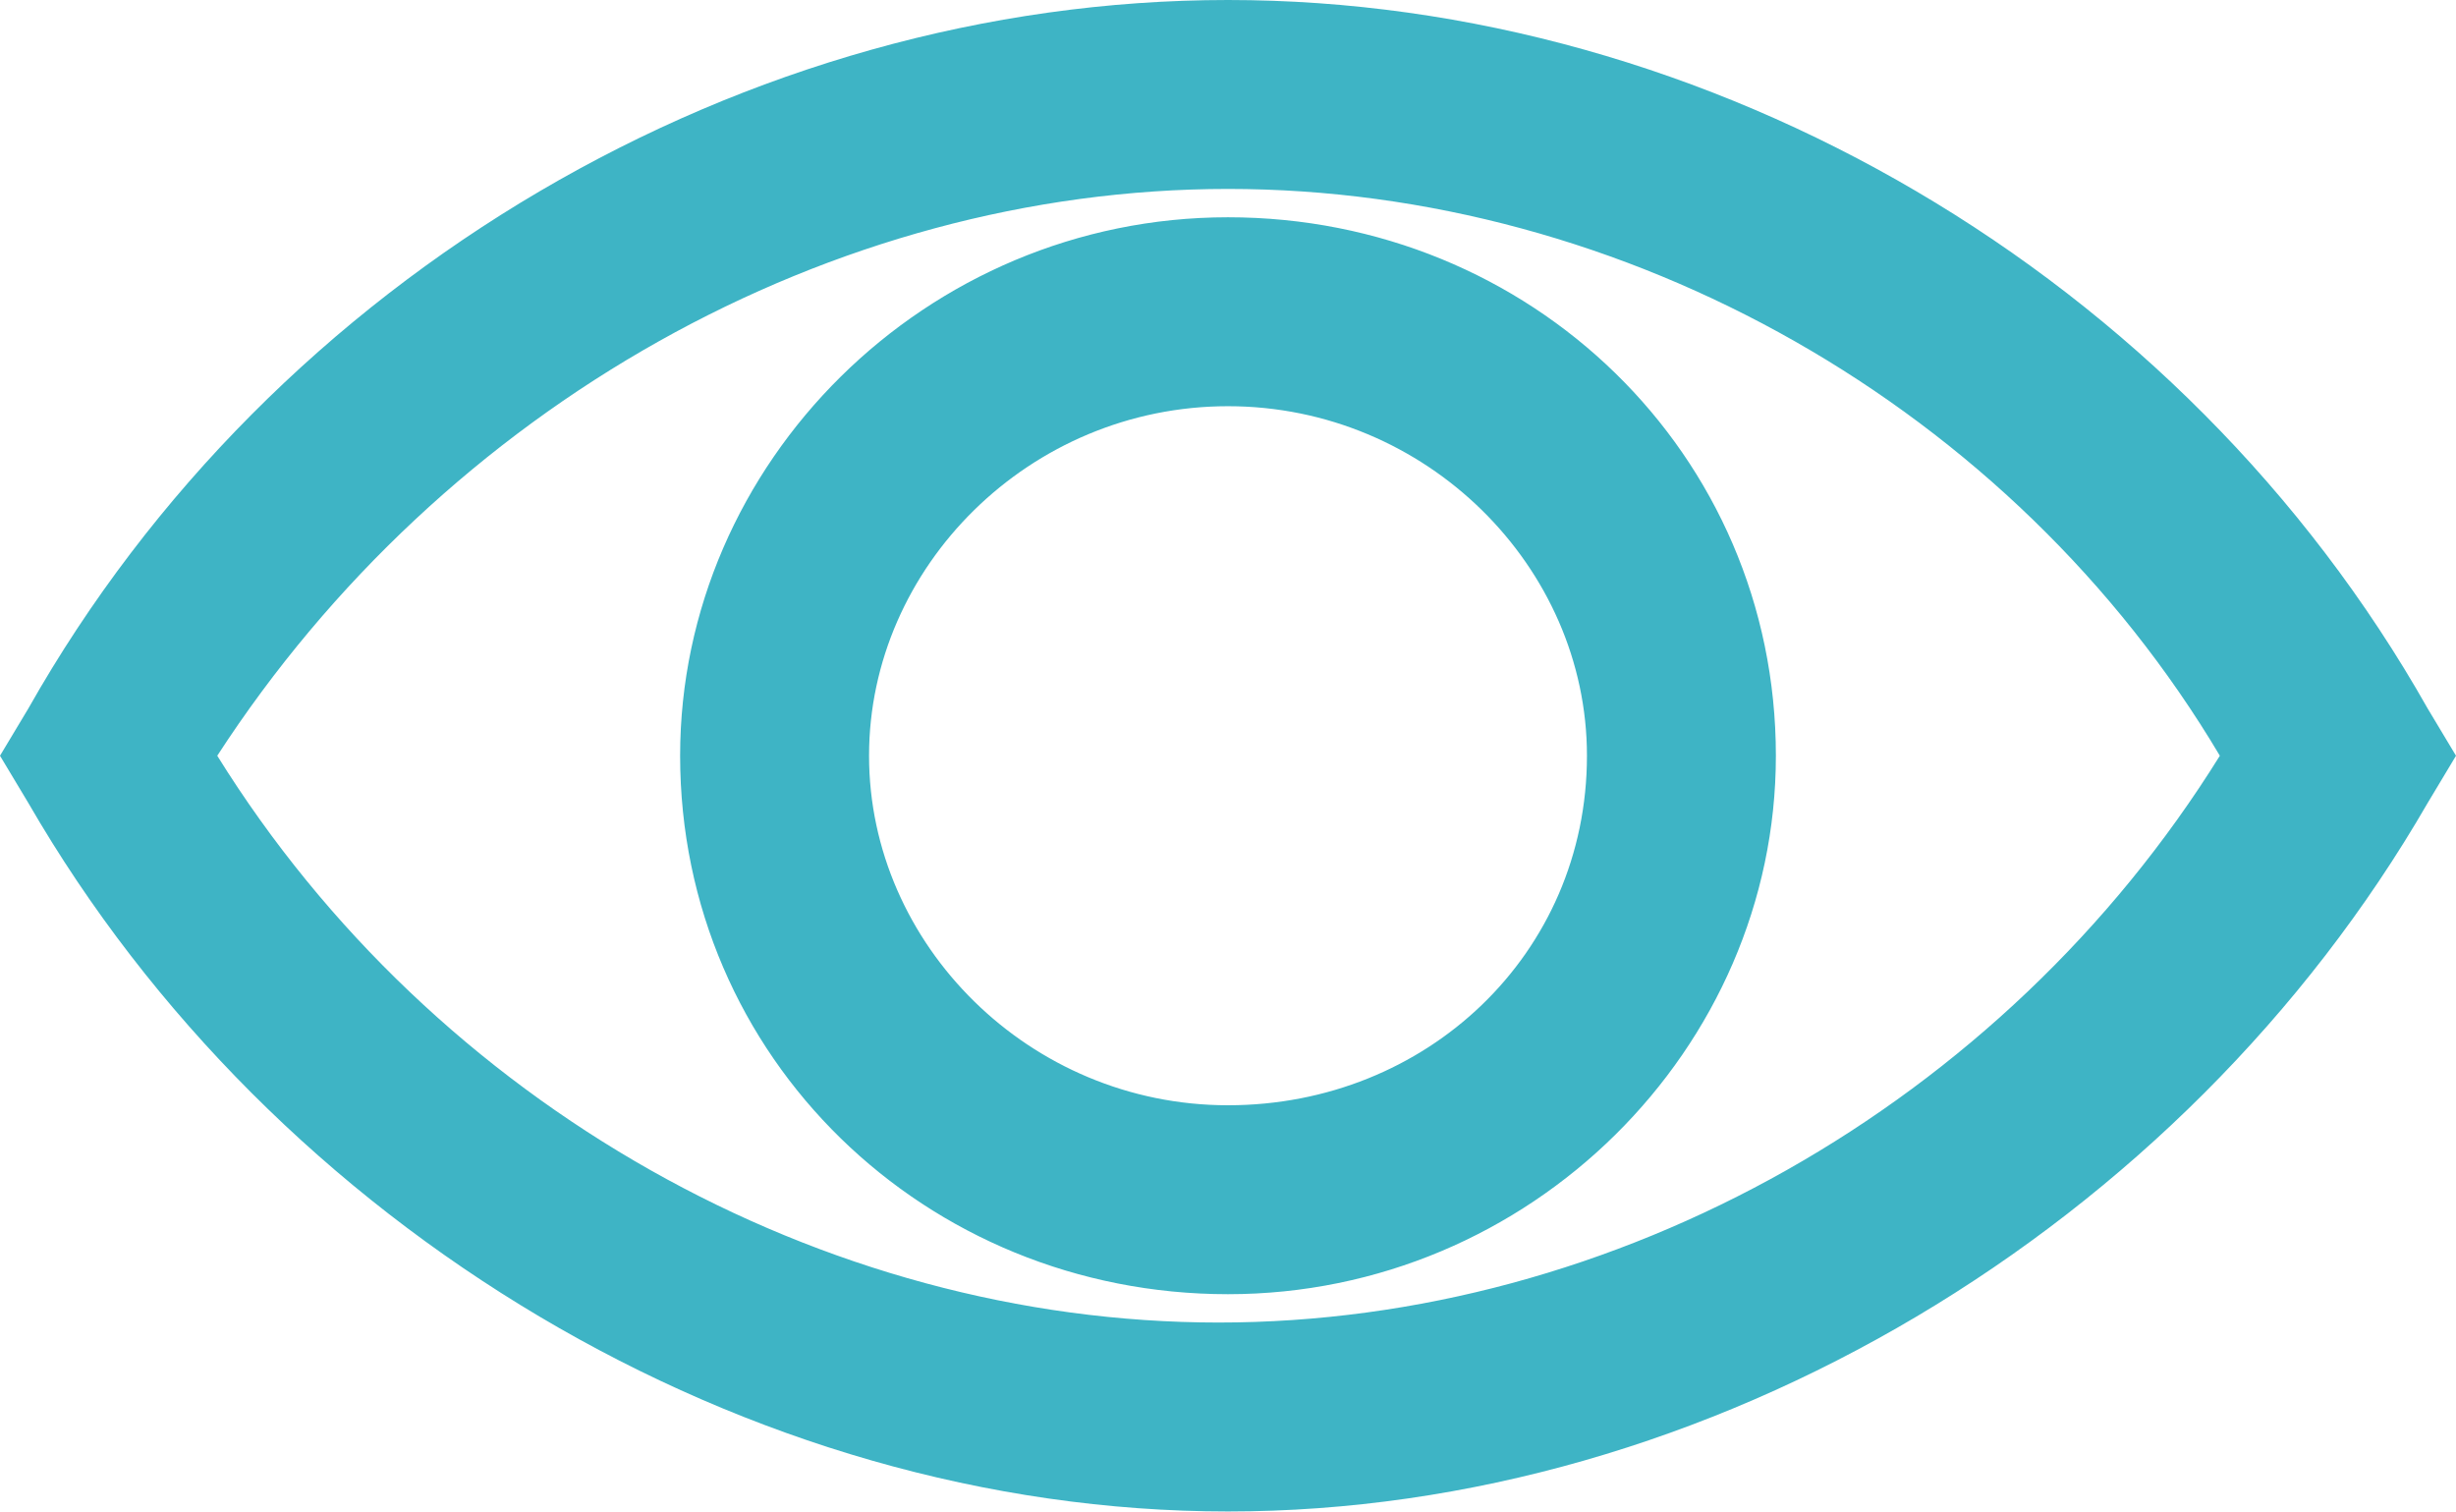
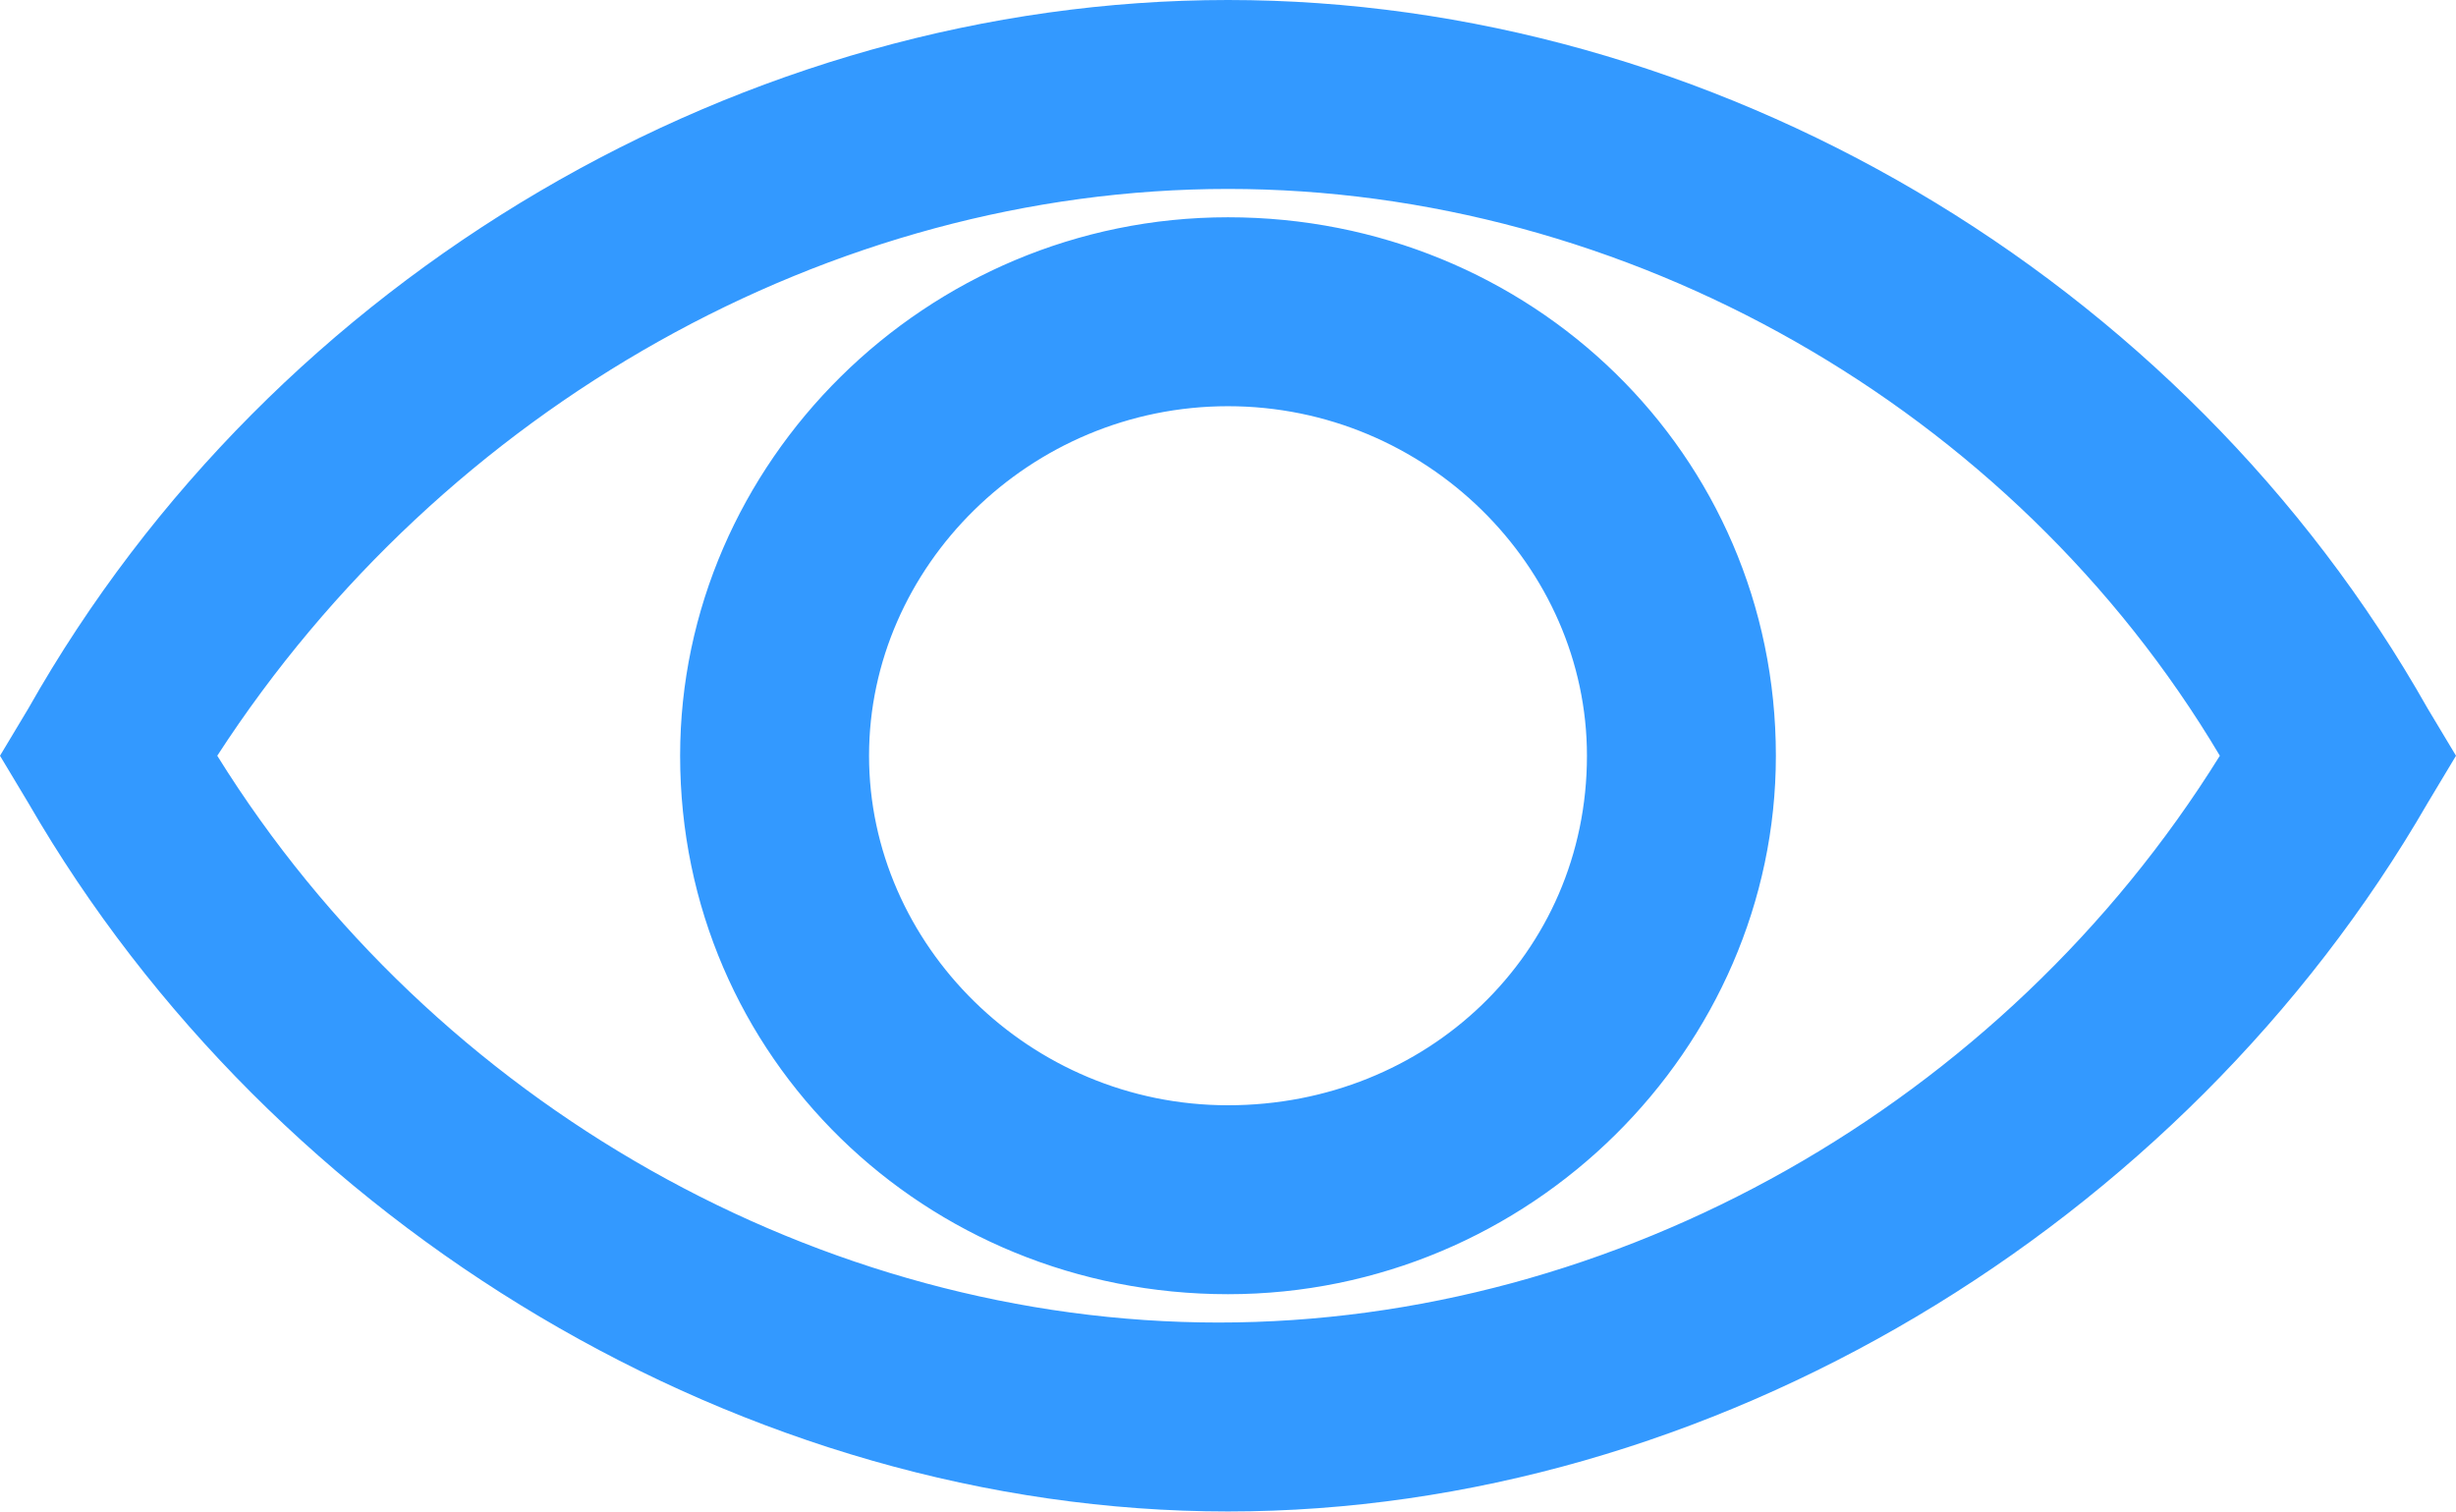
<svg xmlns="http://www.w3.org/2000/svg" version="1.1" id="Слой_1" x="0px" y="0px" width="26px" height="16px" viewBox="0 0 26 16" enable-background="new 0 0 26 16" xml:space="preserve">
-   <path fill="#3EB4C5" d="M13,16C7.9,16,2.9,13,0.3,8.5L0,8l0.3-0.5C2.9,2.9,7.9,0,13,0c5.1,0,10.1,2.9,12.7,7.5L26,8l-0.3,0.5  C23.1,13,18.1,16,13,16z M2.3,8c2.3,3.7,6.4,6,10.6,6c4.2,0,8.3-2.3,10.6-6C21.3,4.3,17.2,2,13,2C8.8,2,4.7,4.3,2.3,8z M13,13.7  c-3.2,0-5.8-2.5-5.8-5.7c0-3.1,2.6-5.7,5.8-5.7c3.2,0,5.8,2.5,5.8,5.7C18.8,11.1,16.2,13.7,13,13.7z M13,4.3C10.9,4.3,9.2,6,9.2,8  c0,2,1.7,3.7,3.8,3.7c2.1,0,3.8-1.6,3.8-3.7C16.8,6,15.1,4.3,13,4.3z" />
+   <path fill="#3399ff" d="M13,16C7.9,16,2.9,13,0.3,8.5L0,8l0.3-0.5C2.9,2.9,7.9,0,13,0c5.1,0,10.1,2.9,12.7,7.5L26,8l-0.3,0.5  C23.1,13,18.1,16,13,16z M2.3,8c2.3,3.7,6.4,6,10.6,6c4.2,0,8.3-2.3,10.6-6C21.3,4.3,17.2,2,13,2C8.8,2,4.7,4.3,2.3,8z M13,13.7  c-3.2,0-5.8-2.5-5.8-5.7c0-3.1,2.6-5.7,5.8-5.7c3.2,0,5.8,2.5,5.8,5.7C18.8,11.1,16.2,13.7,13,13.7z M13,4.3C10.9,4.3,9.2,6,9.2,8  c0,2,1.7,3.7,3.8,3.7c2.1,0,3.8-1.6,3.8-3.7C16.8,6,15.1,4.3,13,4.3z" />
</svg>
